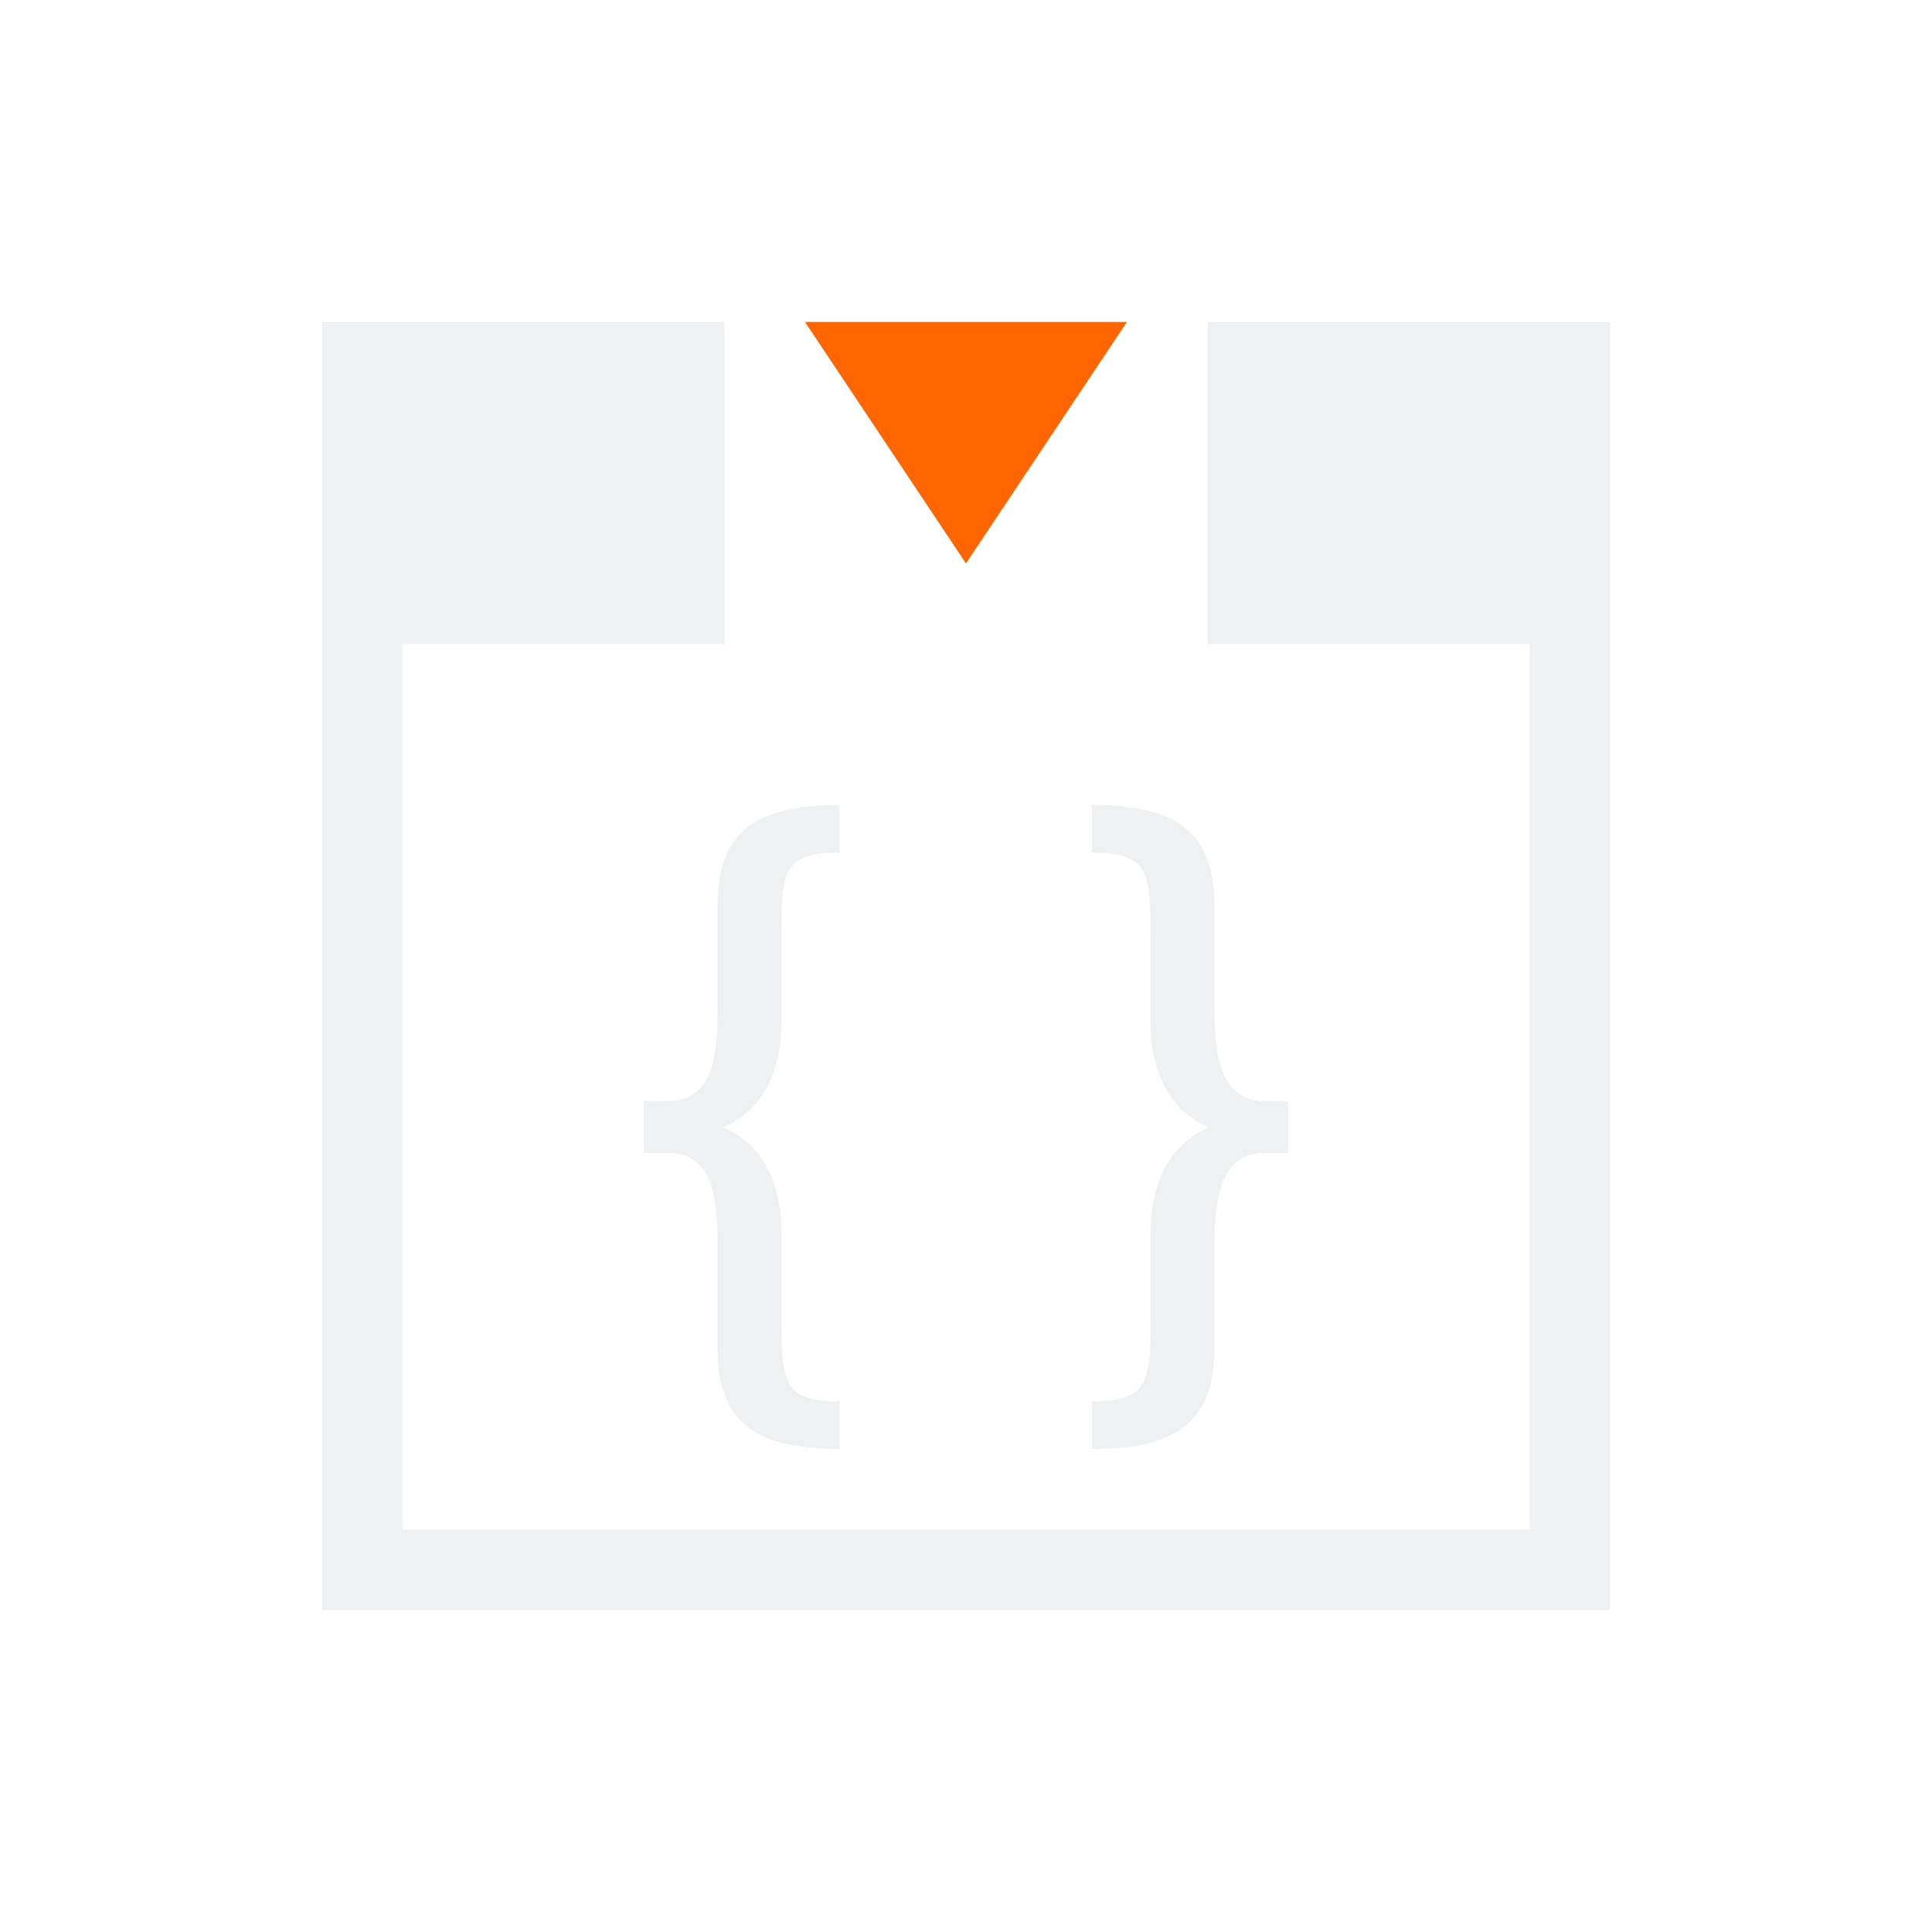
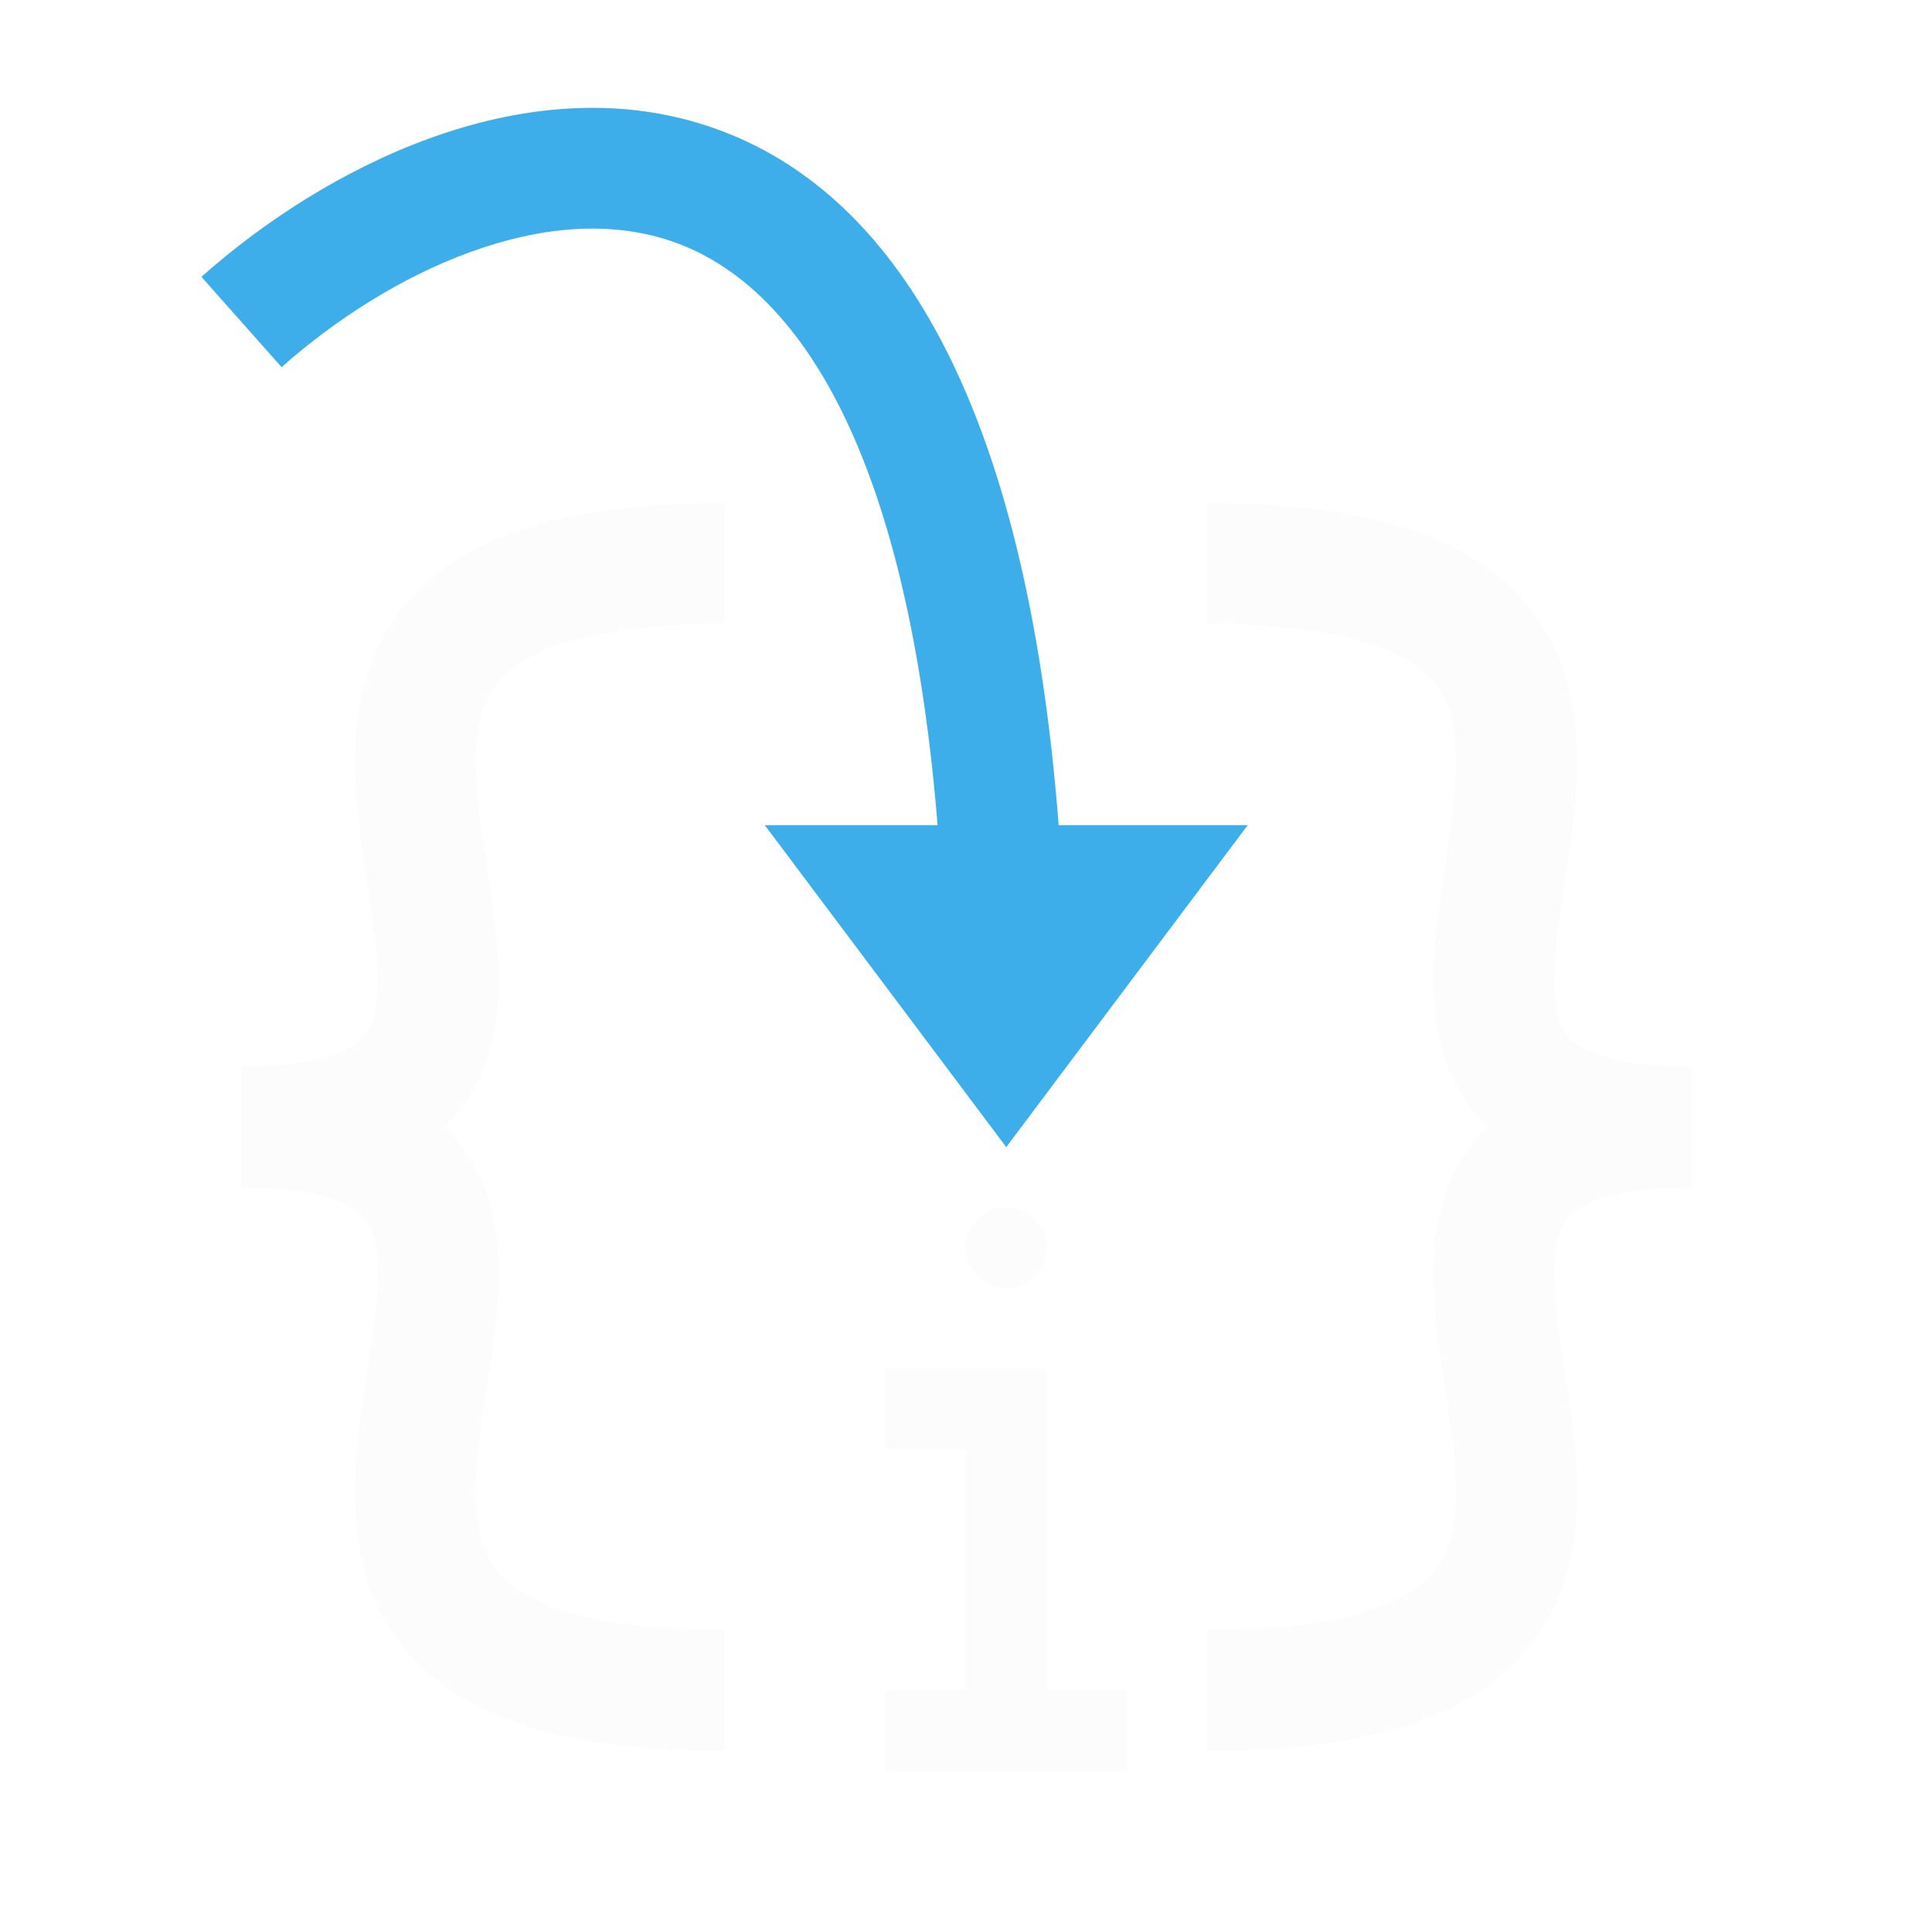
- <svg xmlns="http://www.w3.org/2000/svg" viewBox="0 0 24 24" width="24" height="24">
-   <defs id="defs3051">
-     <style type="text/css" id="current-color-scheme">
-       .ColorScheme-Text {
-         color:#eff0f1;
-       }
-       .ColorScheme-Highlight {
-         color:#3daee9;
-       }
-       </style>
-   </defs>
+ <svg xmlns="http://www.w3.org/2000/svg" width="24" height="24" viewBox="0 0 24 24" fill="none">
+   <style type="text/css" id="current-color-scheme">.ColorScheme-Text { color: #fcfcfc; }</style>
  <g transform="translate(1,1)">
-     <g transform="translate(-378.8571-540.0765)">
-       <path d="m381.857 543.076v4 12h1 15v-1-11-2-2h-5v1 3h4v11h-14v-11h4v-3-1h-5m6.428 6c-1.066 0-1.514.352-1.514 1.254v1.223c0 .557-.021 1.201-.609 1.201h-.305v.645h.305c.589 0 .609.644.609 1.201v1.223c0 .902.448 1.254 1.514 1.254v-.592c-.711 0-.721-.239-.721-1.105v-1.008c0-.415-.124-1.035-.723-1.291.599-.256.723-.874.723-1.289v-1.018c0-.866.001-1.105.721-1.105v-.592m3.137 0v.592c.711 0 .729.239.729 1.105v1.018c0 .415.124 1.033.723 1.289-.599.256-.723.876-.723 1.291v1.008c0 .866-.018 1.105-.729 1.105v.592c1.066 0 1.521-.352 1.521-1.254v-1.223c0-.557.04-1.201.619-1.201h.295v-.645h-.295c-.579 0-.619-.644-.619-1.201v-1.223c0-.902-.455-1.254-1.521-1.254" style="fill:currentColor;fill-opacity:1;stroke:none" class="ColorScheme-Text" />
-       <path d="m387.857 543.076l2 3 2-3z" style="fill:#f60;fill-rule:evenodd" />
-     </g>
+     <path fill-rule="evenodd" clip-rule="evenodd" d="M3.996 13.366C3.476 13.634 2.81 13.75 2 13.75V12.25C2.69 12.25 3.087 12.147 3.309 12.033C3.5 11.934 3.583 11.818 3.632 11.669C3.693 11.486 3.711 11.225 3.679 10.849C3.656 10.583 3.615 10.315 3.569 10.016C3.549 9.886 3.528 9.75 3.508 9.606C3.387 8.763 3.256 7.589 3.921 6.658C4.612 5.691 5.943 5.25 8 5.25V6.75C6.057 6.75 5.388 7.184 5.142 7.53C4.869 7.911 4.863 8.487 4.992 9.394C5.008 9.503 5.026 9.618 5.044 9.737C5.093 10.056 5.146 10.402 5.173 10.721C5.211 11.165 5.213 11.67 5.055 12.143C4.886 12.651 4.547 13.082 3.996 13.366Z" fill="currentColor" class="ColorScheme-Text" />
+     <path fill-rule="evenodd" clip-rule="evenodd" d="M3.996 12.634C3.476 12.366 2.81 12.25 2 12.25V13.75C2.69 13.75 3.087 13.853 3.309 13.967C3.5 14.066 3.583 14.182 3.632 14.331C3.693 14.514 3.711 14.775 3.679 15.151C3.656 15.417 3.615 15.685 3.569 15.984C3.549 16.114 3.528 16.25 3.508 16.394C3.387 17.237 3.256 18.411 3.921 19.342C4.612 20.309 5.943 20.75 8 20.75V19.25C6.057 19.25 5.388 18.816 5.142 18.47C4.869 18.089 4.863 17.513 4.992 16.606C5.008 16.497 5.026 16.382 5.044 16.263C5.093 15.944 5.146 15.598 5.173 15.279C5.211 14.835 5.213 14.33 5.055 13.857C4.886 13.349 4.547 12.918 3.996 12.634Z" fill="currentColor" class="ColorScheme-Text" />
+     <path fill-rule="evenodd" clip-rule="evenodd" d="M18.004 13.366C18.524 13.634 19.19 13.75 20 13.75V12.25C19.31 12.25 18.913 12.147 18.692 12.033C18.5 11.934 18.417 11.818 18.368 11.669C18.307 11.486 18.289 11.225 18.322 10.849C18.344 10.583 18.385 10.315 18.431 10.016C18.451 9.886 18.472 9.75 18.492 9.606C18.613 8.763 18.744 7.589 18.079 6.658C17.388 5.691 16.057 5.25 14 5.25V6.75C15.943 6.75 16.612 7.184 16.858 7.53C17.131 7.911 17.137 8.487 17.008 9.394C16.992 9.503 16.974 9.618 16.956 9.737C16.907 10.056 16.854 10.402 16.827 10.721C16.789 11.165 16.787 11.67 16.945 12.143C17.114 12.651 17.453 13.082 18.004 13.366Z" fill="currentColor" class="ColorScheme-Text" />
+     <path fill-rule="evenodd" clip-rule="evenodd" d="M18.004 12.634C18.524 12.366 19.19 12.25 20 12.25V13.75C19.31 13.75 18.913 13.853 18.692 13.967C18.5 14.066 18.417 14.182 18.368 14.331C18.307 14.514 18.289 14.775 18.322 15.151C18.344 15.417 18.385 15.685 18.431 15.984C18.451 16.114 18.472 16.25 18.492 16.394C18.613 17.237 18.744 18.411 18.079 19.342C17.388 20.309 16.057 20.75 14 20.75V19.25C15.943 19.25 16.612 18.816 16.858 18.47C17.131 18.089 17.137 17.513 17.008 16.606C16.992 16.497 16.974 16.382 16.956 16.263C16.907 15.944 16.854 15.598 16.827 15.279C16.789 14.835 16.787 14.33 16.945 13.857C17.114 13.349 17.453 12.918 18.004 12.634Z" fill="currentColor" class="ColorScheme-Text" />
+     <path d="M11.5 12L10 10H11.449H13L11.5 12Z" fill="#3DAEE9" />
+     <path fill-rule="evenodd" clip-rule="evenodd" d="M4.845 2.13C3.979 2.444 3.152 2.98 2.498 3.561L1.502 2.439C2.27 1.757 3.258 1.11 4.333 0.72C5.408 0.329 6.623 0.177 7.796 0.567C10.103 1.333 11.744 3.977 12.151 9.25H14.5L11.5 13.25L8.5 9.25H10.647C10.239 4.21 8.705 2.449 7.323 1.99C6.566 1.738 5.713 1.815 4.845 2.13Z" fill="#3DAEE9" />
+     <path d="M11 14.5C11 14.224 11.224 14 11.5 14V14C11.776 14 12 14.224 12 14.5V14.5C12 14.776 11.776 15 11.5 15V15C11.224 15 11 14.776 11 14.5V14.5Z" fill="currentColor" class="ColorScheme-Text" />
+     <path fill-rule="evenodd" clip-rule="evenodd" d="M10 16H12V20H13V21H10V20H11V17H10V16Z" fill="currentColor" class="ColorScheme-Text" />
  </g>
</svg>
